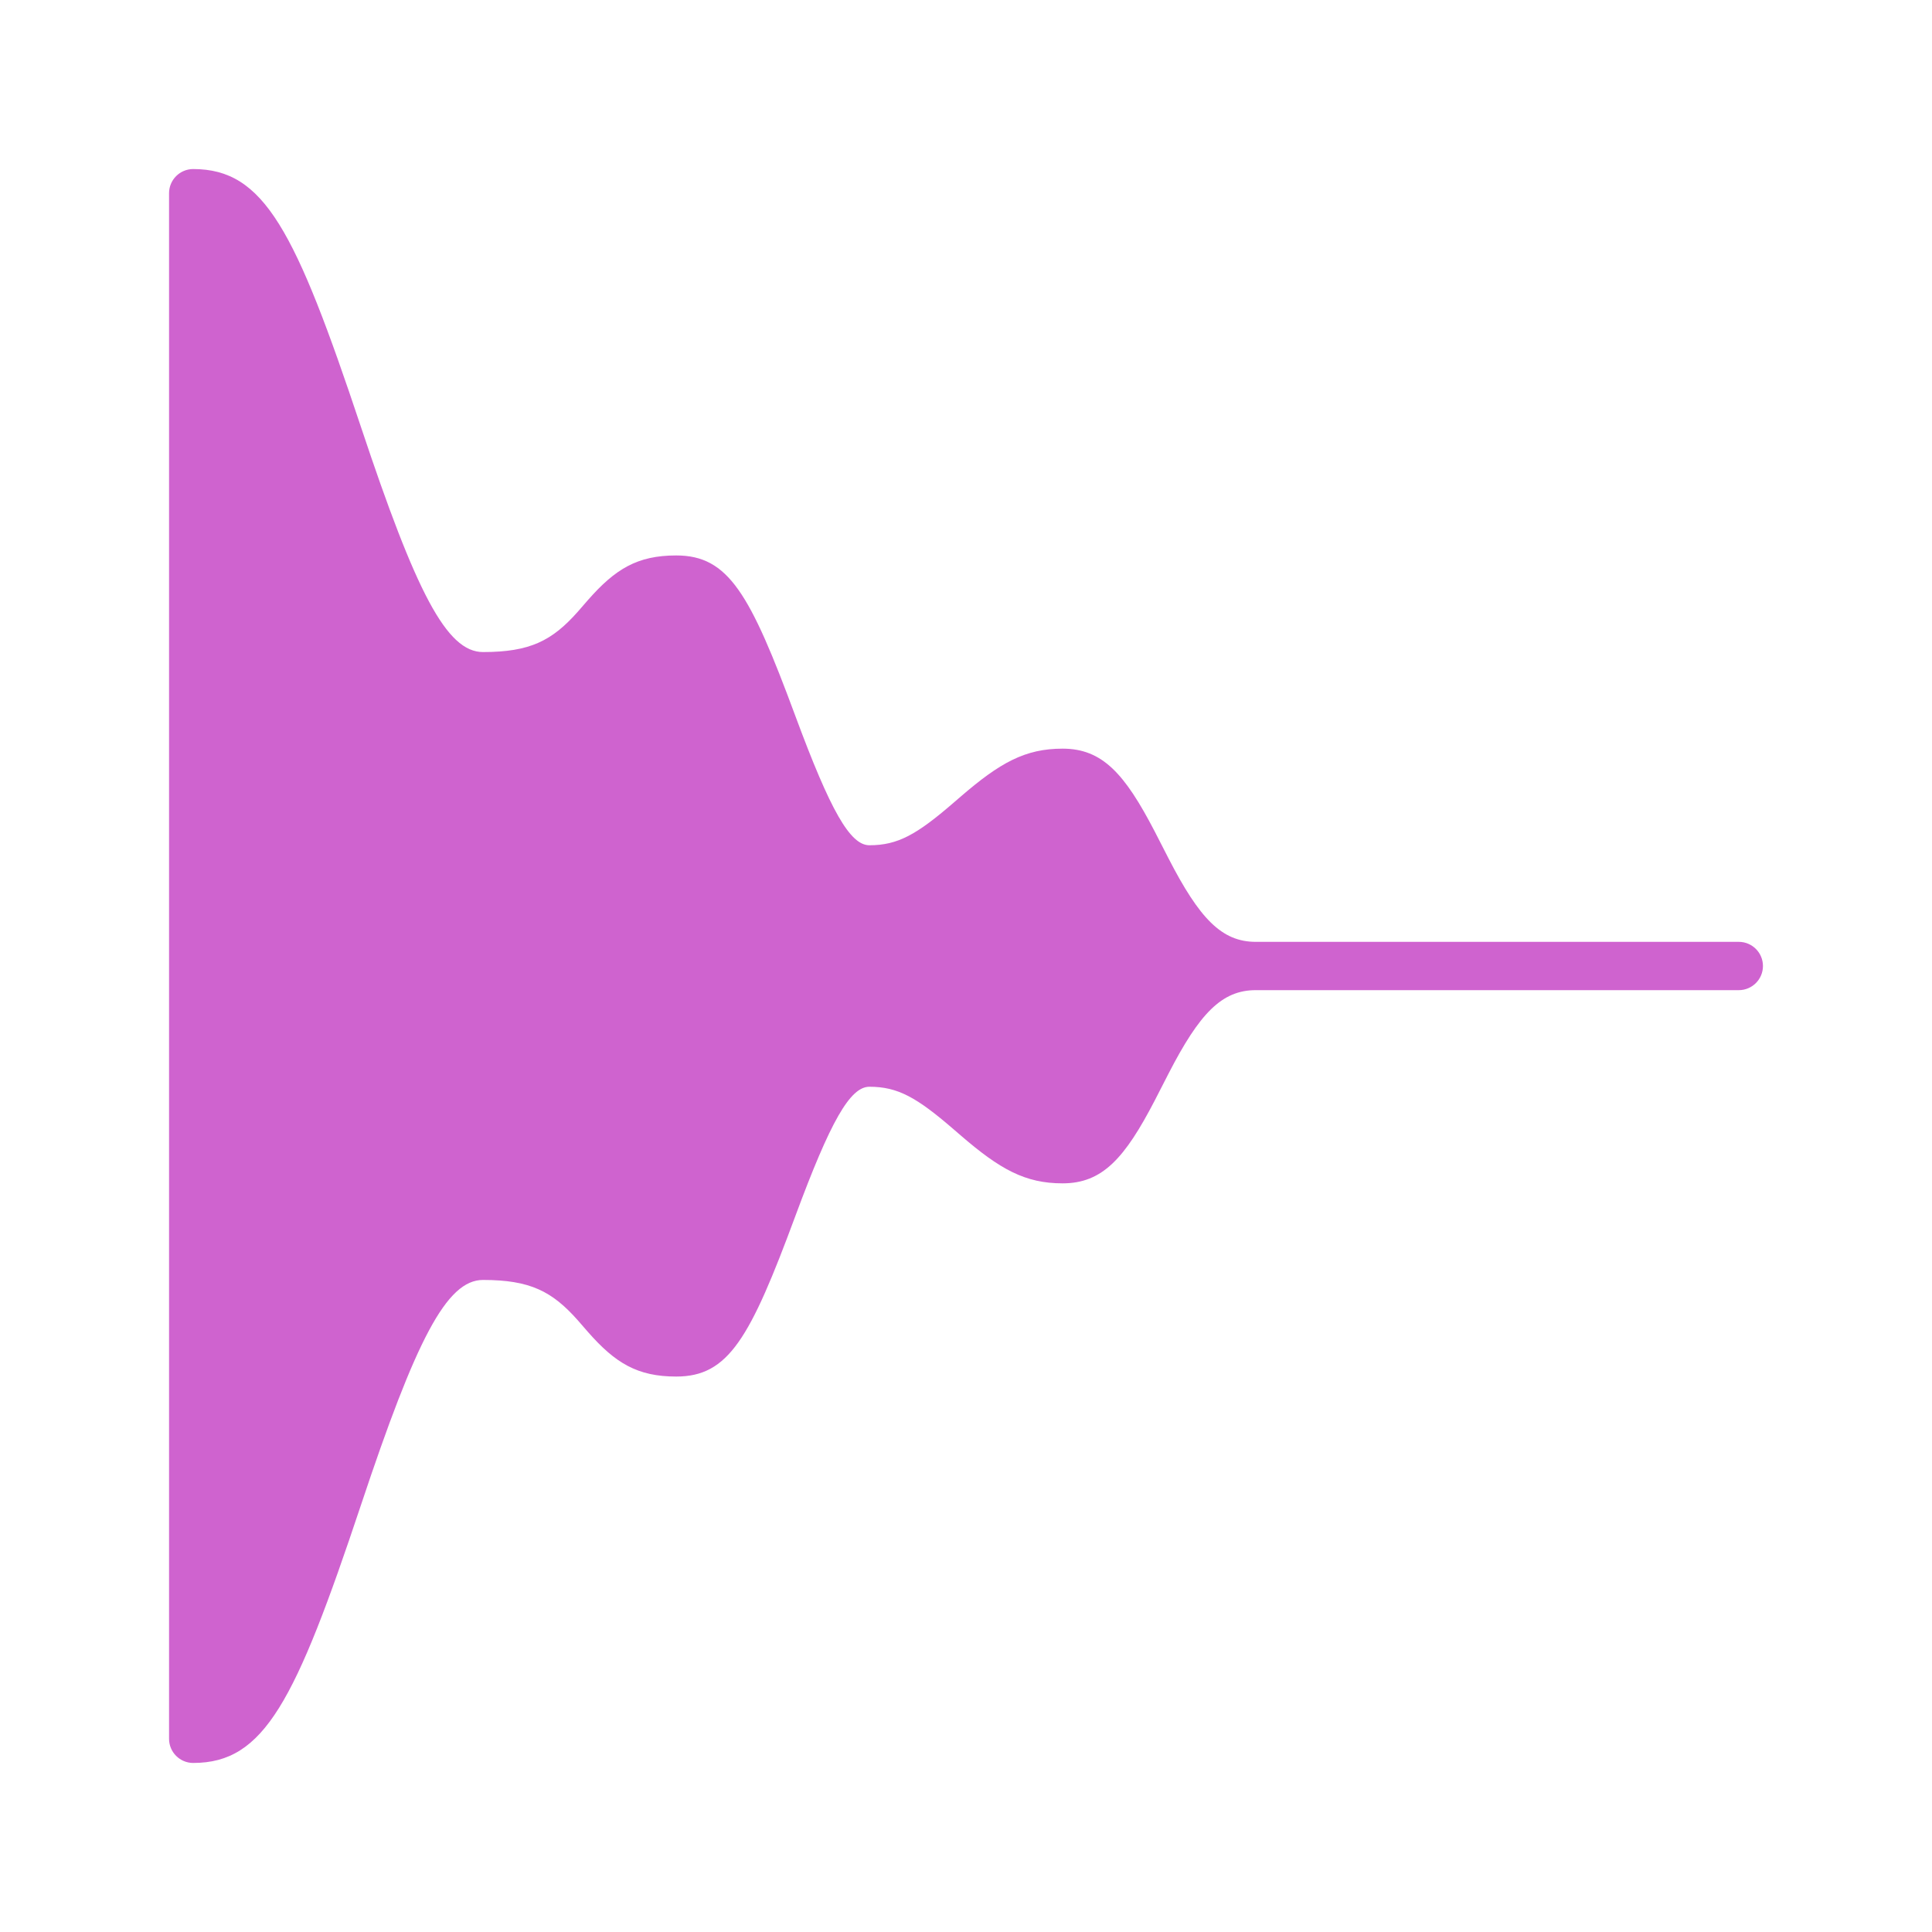
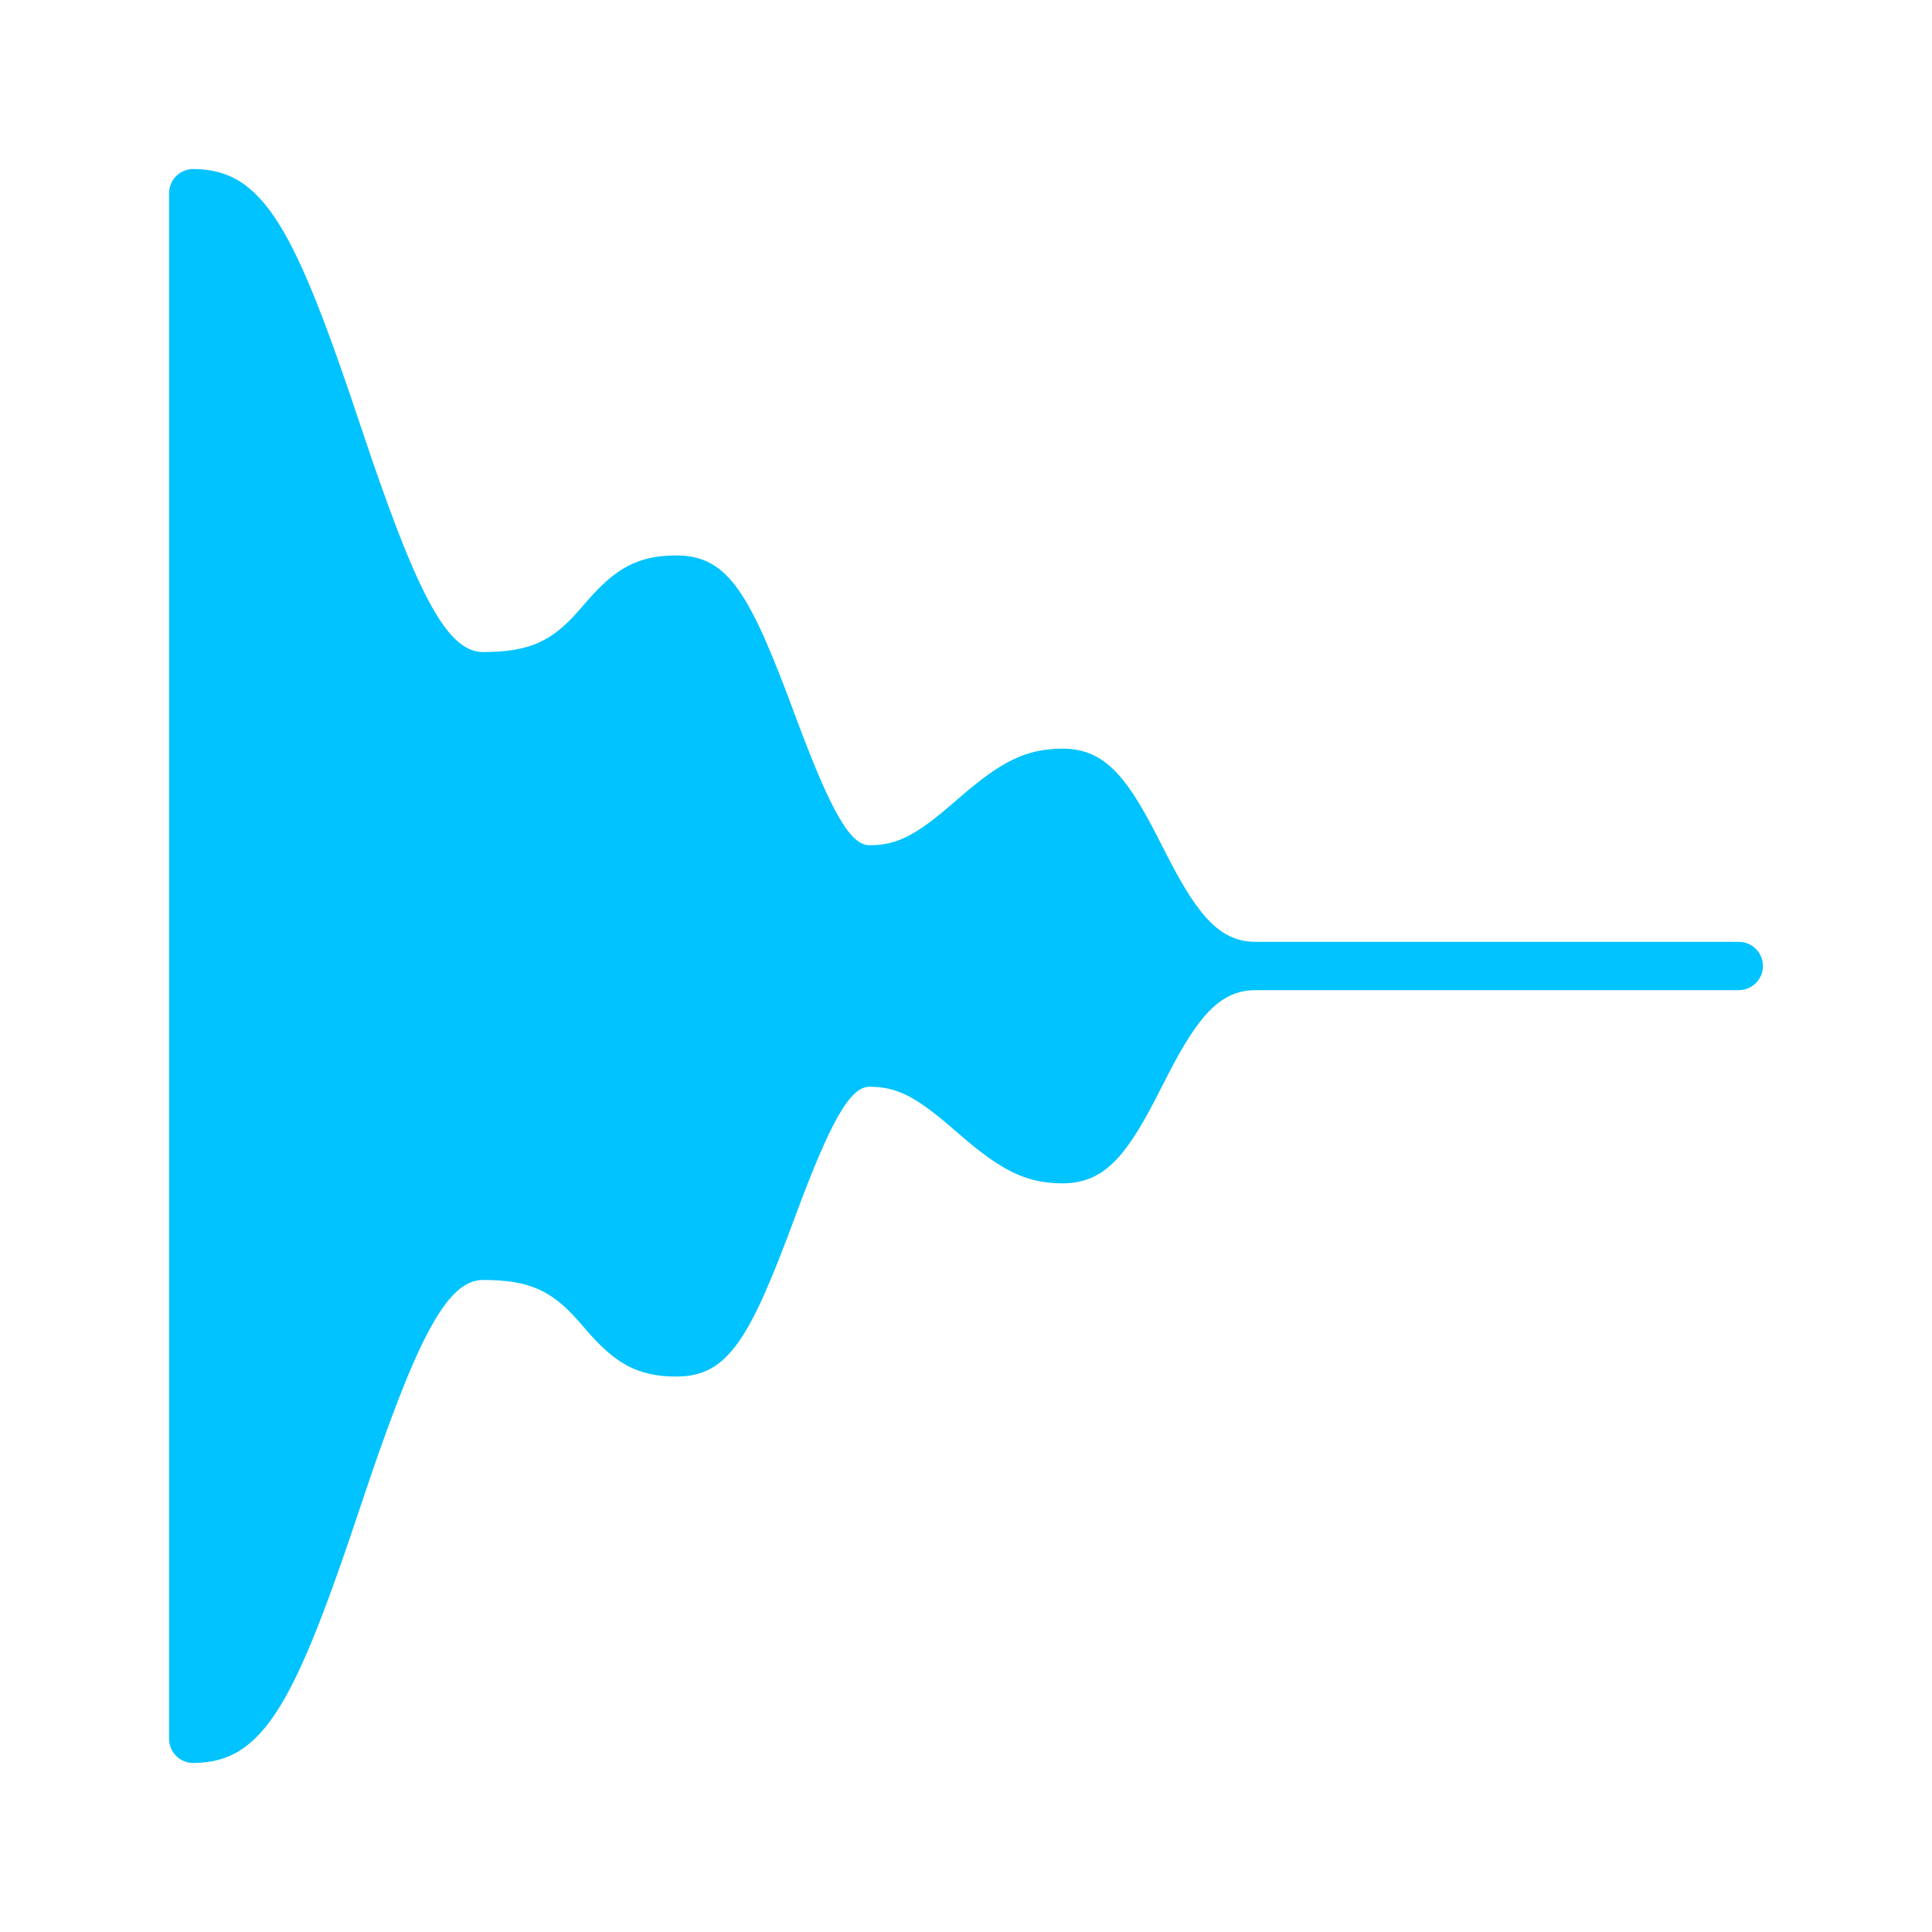
<svg xmlns="http://www.w3.org/2000/svg" width="20px" height="20px" viewBox="0 0 20 20" version="1.1">
  <g id="Sound/Effects/Fade-out" stroke="none" stroke-width="1" fill="none" fill-rule="evenodd">
-     <path d="M13,10.25 C12.647,10.25 12.417,10.491 12.096,11.115 L11.954,11.392 C11.644,11.989 11.413,12.25 11,12.25 C10.612,12.25 10.352,12.105 9.943,11.752 L9.87,11.689 C9.489,11.36 9.294,11.25 9,11.25 C8.8,11.25 8.597,11.607 8.234,12.587 C7.764,13.857 7.541,14.25 7,14.25 C6.598,14.25 6.369,14.11 6.087,13.789 C6.032,13.726 6.003,13.692 5.98,13.666 C5.715,13.368 5.488,13.25 5,13.25 C4.623,13.25 4.307,13.868 3.737,15.579 C3.057,17.618 2.735,18.25 2,18.25 C1.862,18.25 1.75,18.138 1.75,18 L1.75,2 C1.75,1.862 1.862,1.75 2,1.75 C2.735,1.75 3.057,2.382 3.737,4.421 C4.307,6.132 4.623,6.75 5,6.75 C5.488,6.75 5.715,6.632 5.98,6.334 C6.003,6.308 6.032,6.274 6.087,6.211 C6.369,5.89 6.598,5.75 7,5.75 C7.541,5.75 7.764,6.143 8.234,7.413 C8.597,8.393 8.8,8.75 9,8.75 C9.294,8.75 9.489,8.64 9.87,8.311 L9.943,8.248 C10.352,7.895 10.612,7.75 11,7.75 C11.413,7.75 11.644,8.011 11.954,8.608 L12.096,8.885 C12.417,9.509 12.647,9.75 13,9.75 L18,9.75 C18.138,9.75 18.25,9.862 18.25,10 C18.25,10.138 18.138,10.25 18,10.25 L13,10.25 L13,10.25 Z" id="Path" fill="#CF63CF" fill-rule="nonzero" />
+     <path d="M13,10.25 C12.647,10.25 12.417,10.491 12.096,11.115 L11.954,11.392 C11.644,11.989 11.413,12.25 11,12.25 C10.612,12.25 10.352,12.105 9.943,11.752 L9.87,11.689 C9.489,11.36 9.294,11.25 9,11.25 C8.8,11.25 8.597,11.607 8.234,12.587 C7.764,13.857 7.541,14.25 7,14.25 C6.598,14.25 6.369,14.11 6.087,13.789 C6.032,13.726 6.003,13.692 5.98,13.666 C5.715,13.368 5.488,13.25 5,13.25 C4.623,13.25 4.307,13.868 3.737,15.579 C3.057,17.618 2.735,18.25 2,18.25 C1.862,18.25 1.75,18.138 1.75,18 L1.75,2 C1.75,1.862 1.862,1.75 2,1.75 C2.735,1.75 3.057,2.382 3.737,4.421 C4.307,6.132 4.623,6.75 5,6.75 C5.488,6.75 5.715,6.632 5.98,6.334 C6.003,6.308 6.032,6.274 6.087,6.211 C6.369,5.89 6.598,5.75 7,5.75 C7.541,5.75 7.764,6.143 8.234,7.413 C8.597,8.393 8.8,8.75 9,8.75 C9.294,8.75 9.489,8.64 9.87,8.311 L9.943,8.248 C10.352,7.895 10.612,7.75 11,7.75 C11.413,7.75 11.644,8.011 11.954,8.608 L12.096,8.885 C12.417,9.509 12.647,9.75 13,9.75 L18,9.75 C18.138,9.75 18.25,9.862 18.25,10 C18.25,10.138 18.138,10.25 18,10.25 L13,10.25 L13,10.25 Z" id="Path" fill="#00c3ff" fill-rule="nonzero" />
  </g>
</svg>
